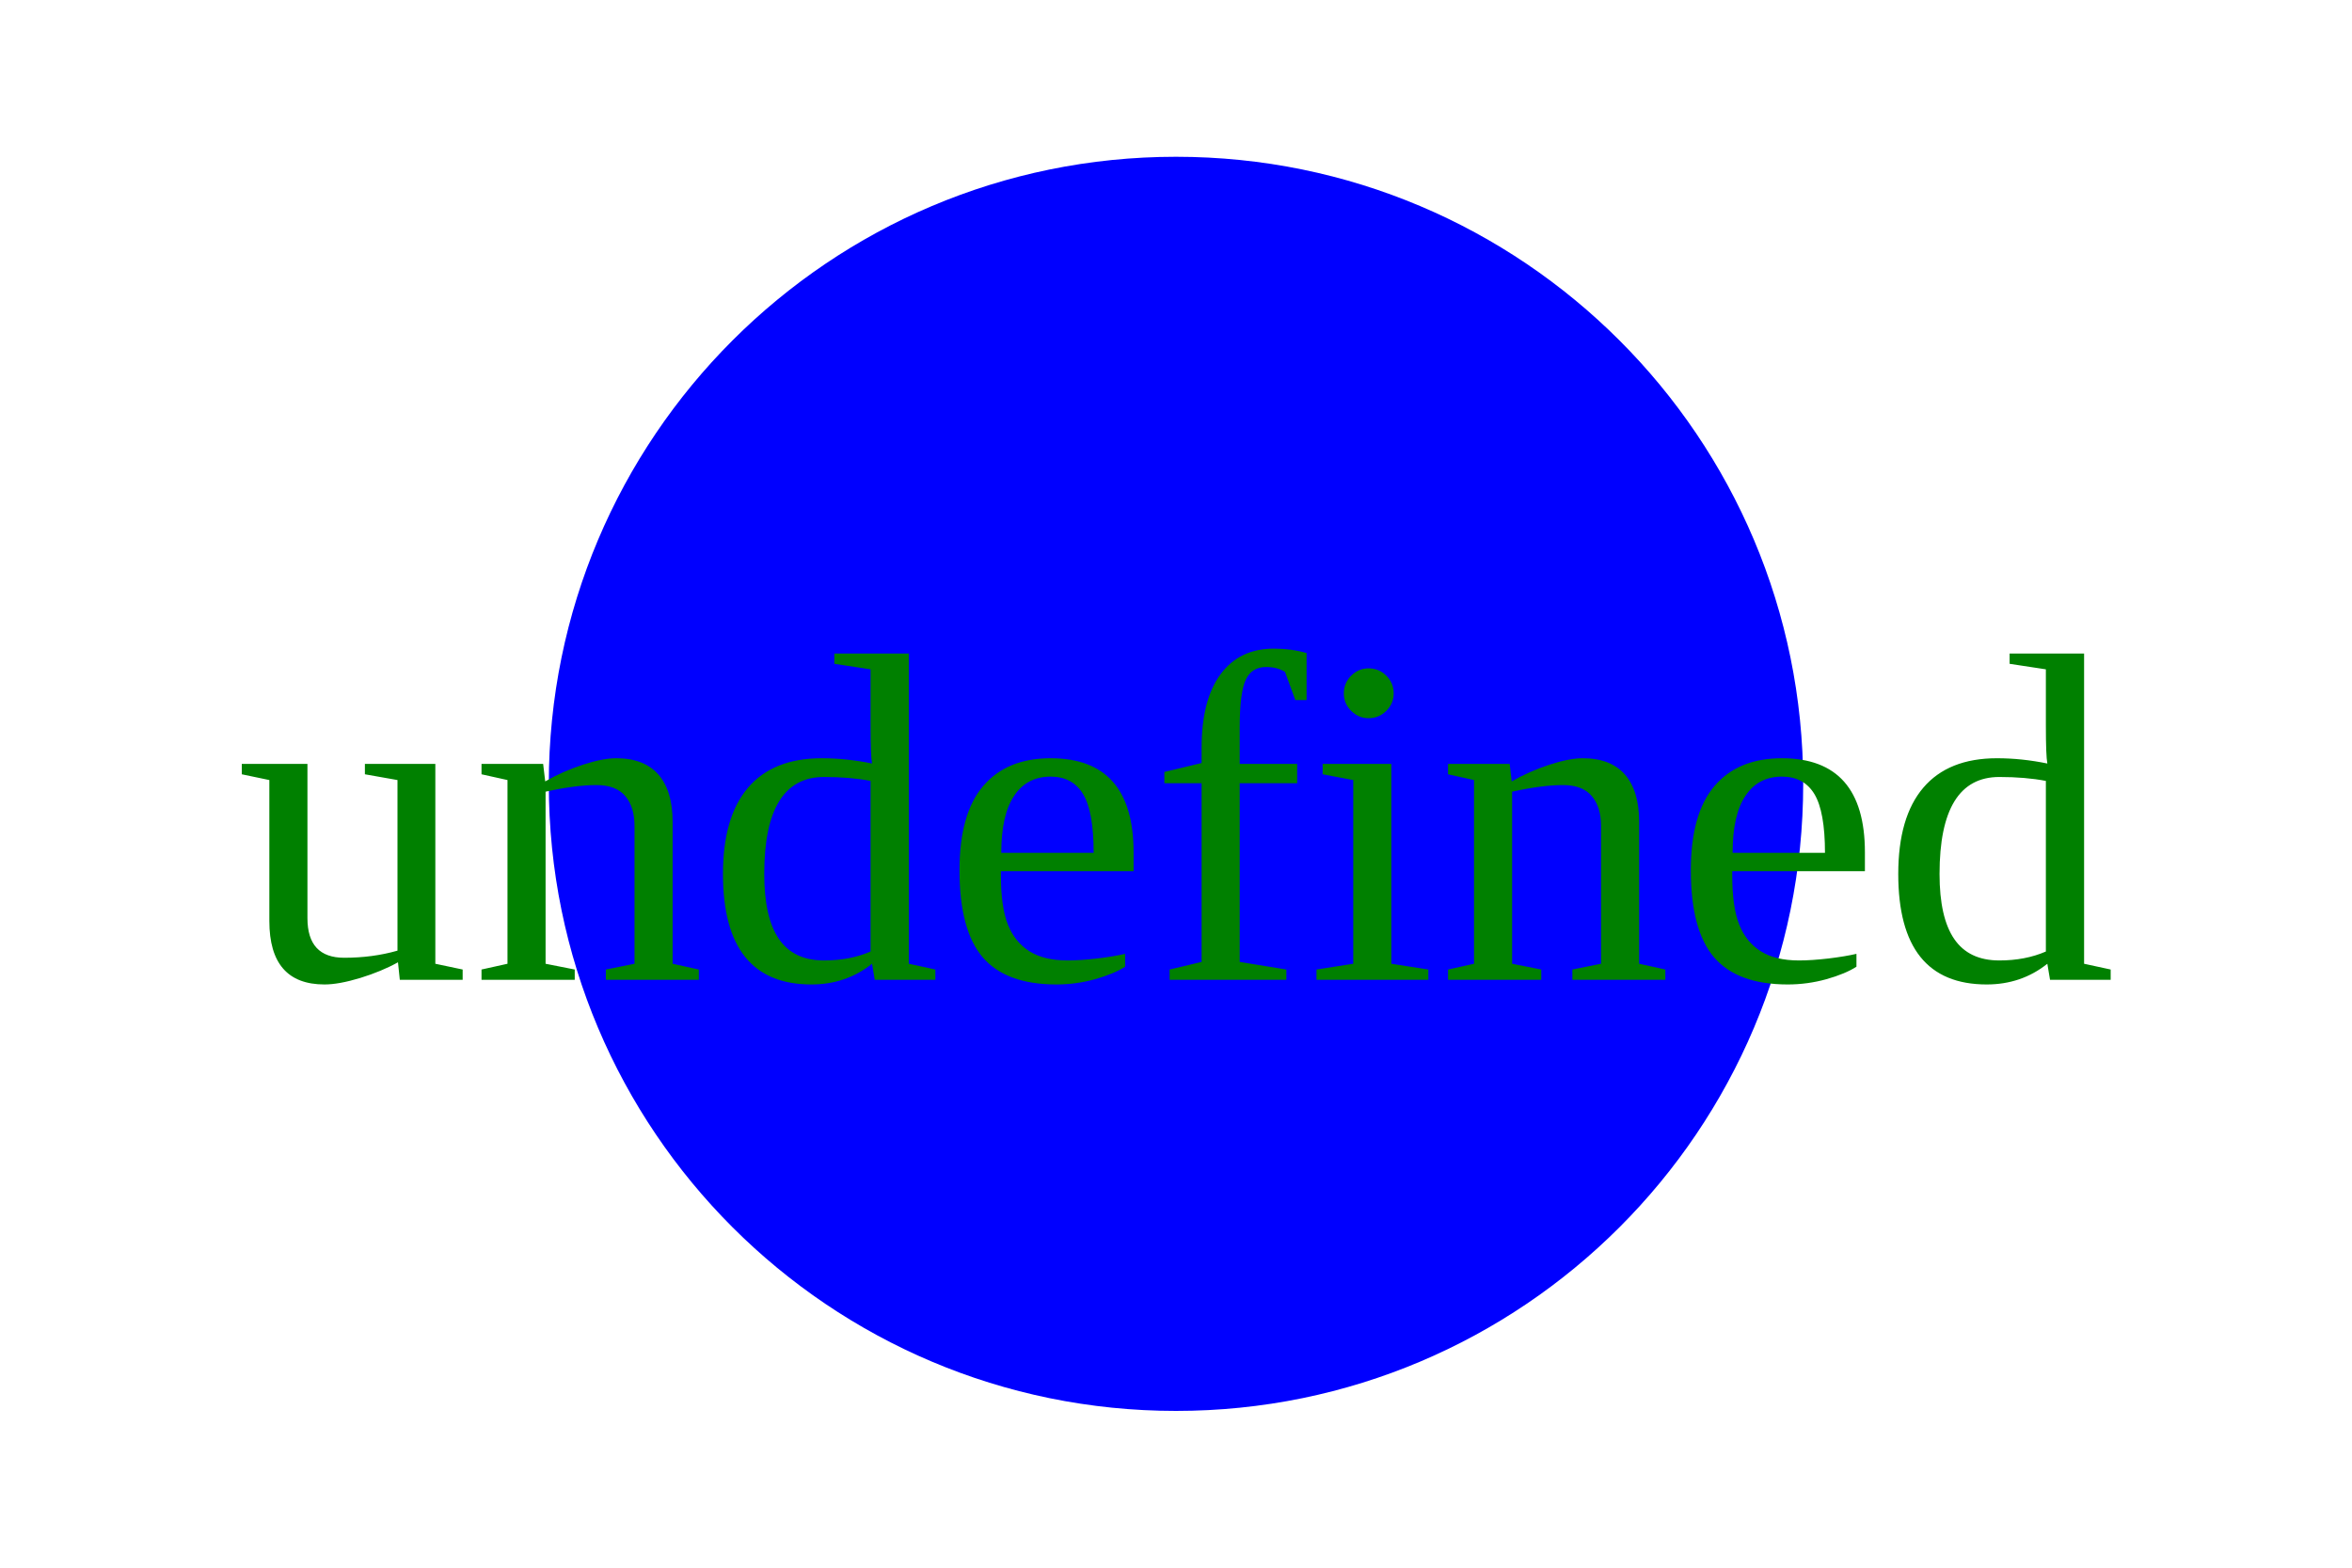
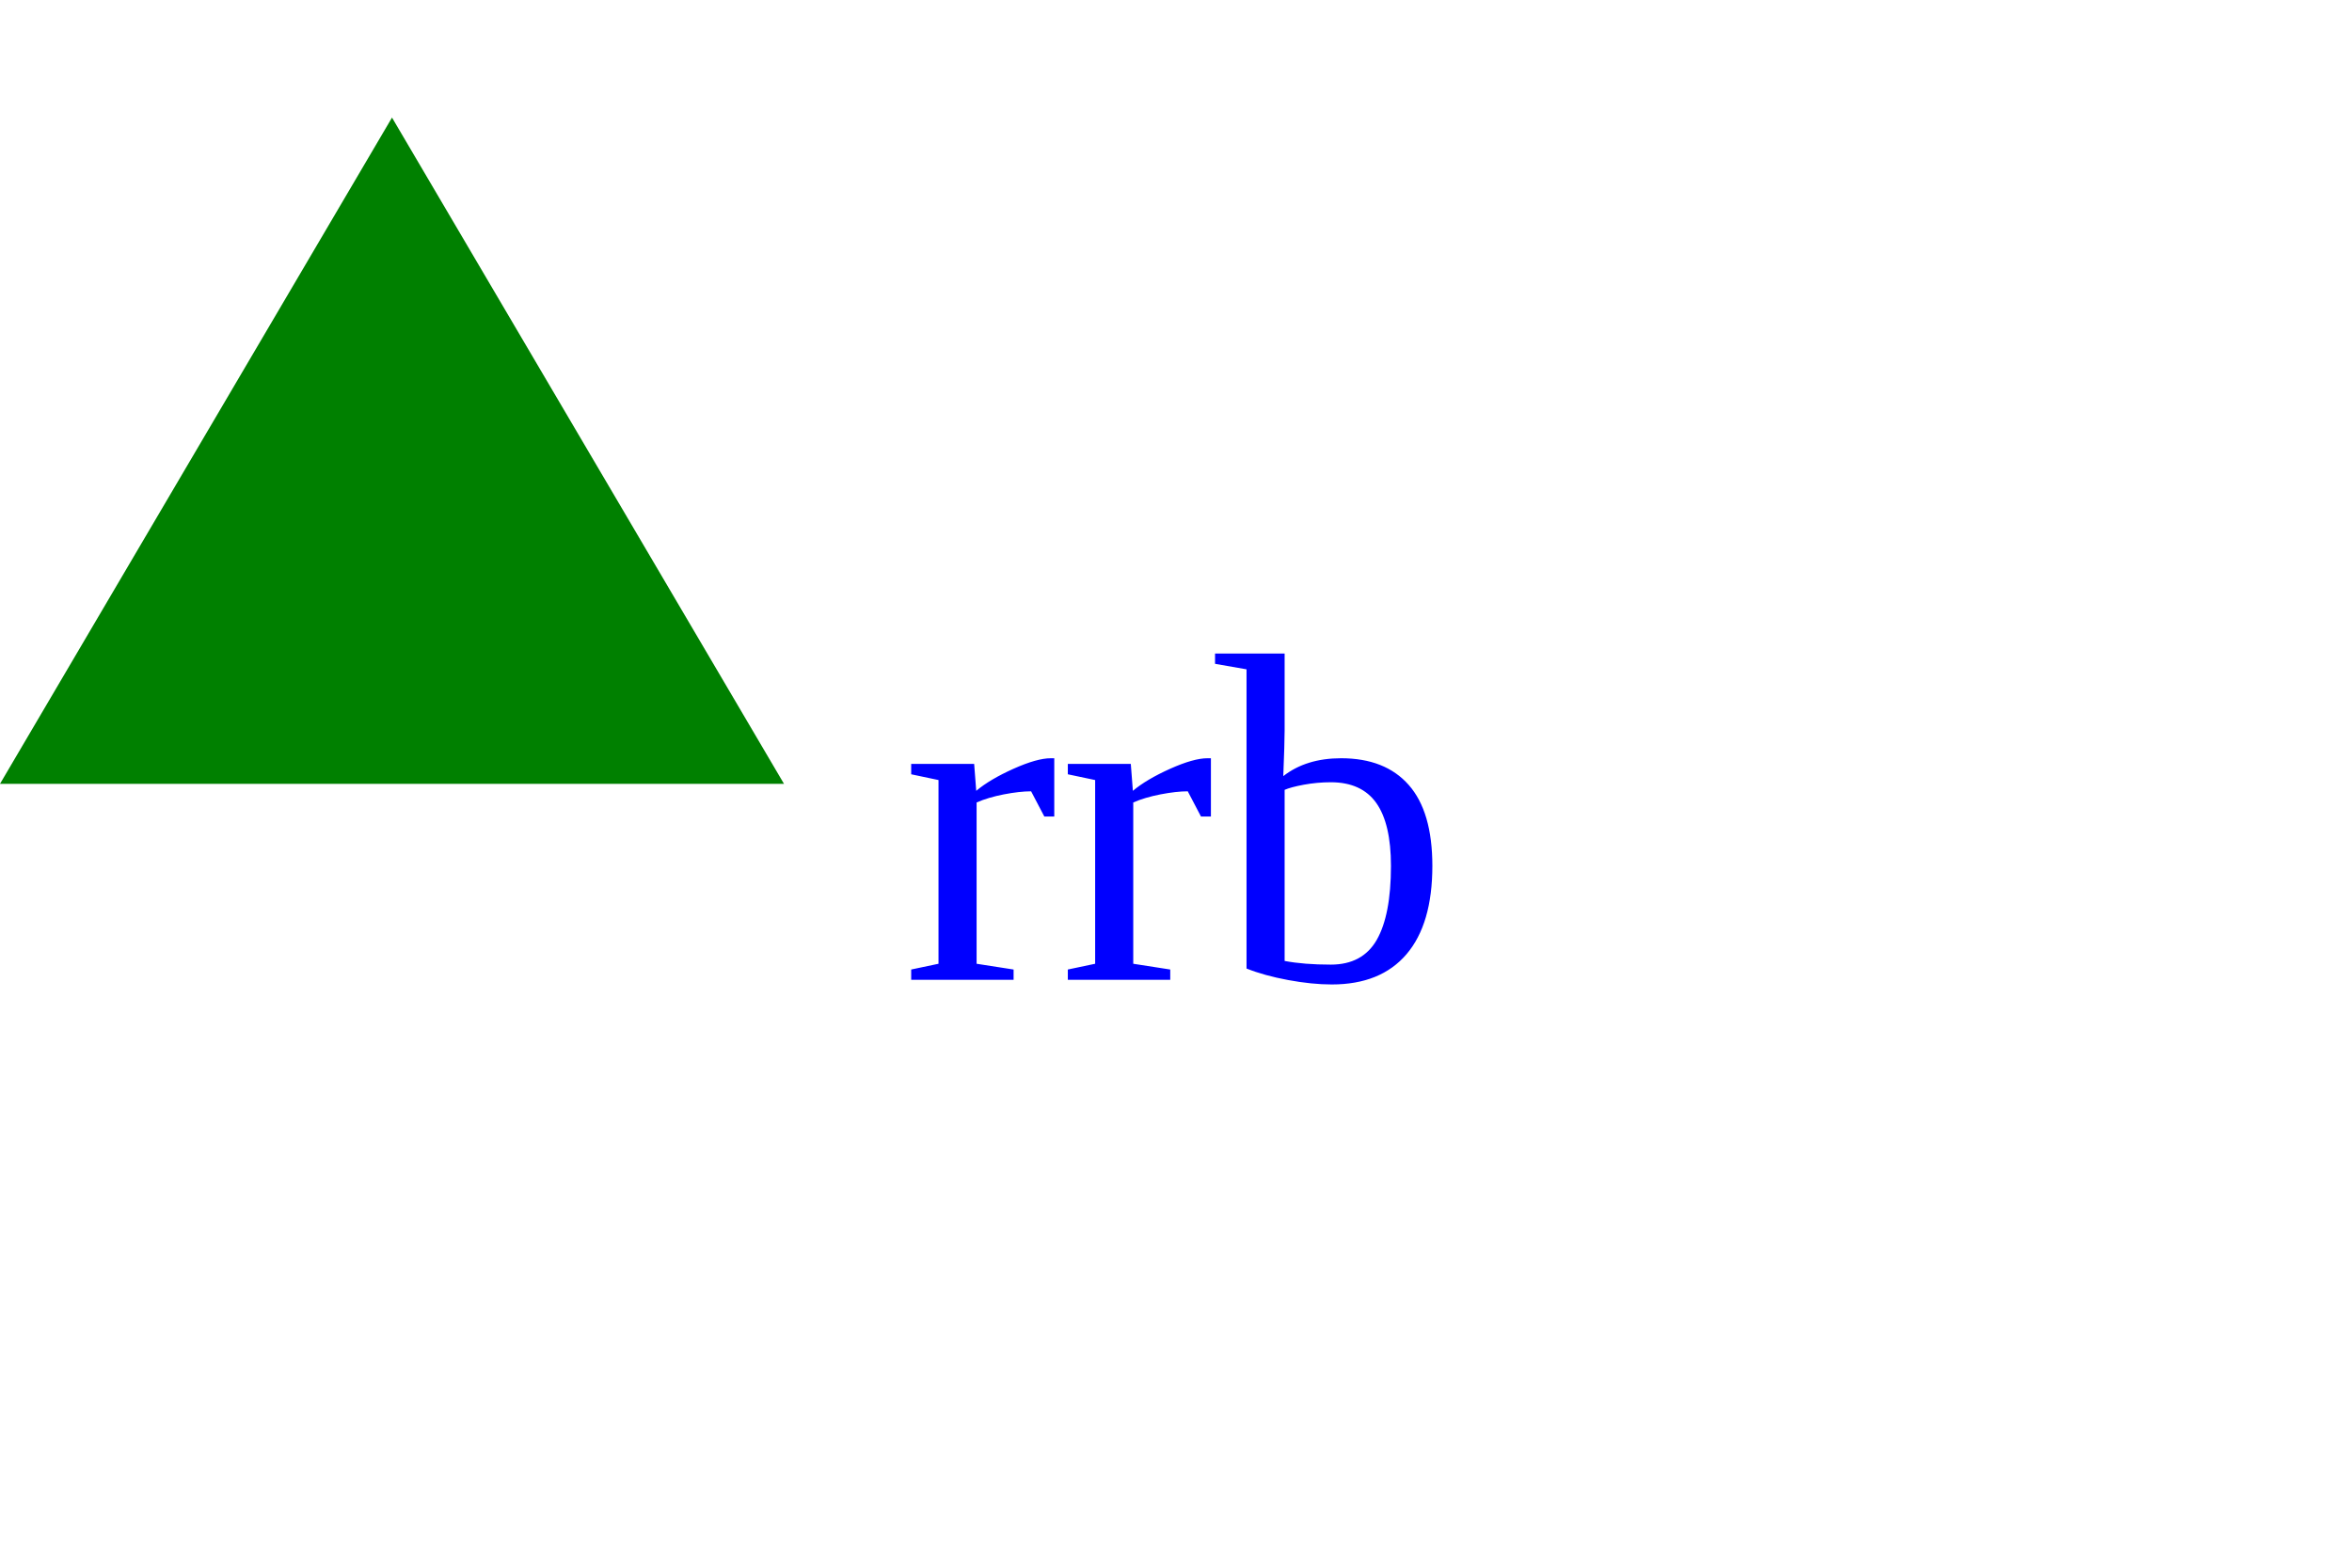
<svg xmlns="http://www.w3.org/2000/svg" version="1.1" width="300" height="200">
-   <circle cx="150" cy="100" r="80" fill="blue" />
-   <text x="150" y="125" font-size="60" text-anchor="middle" fill="green">undefined</text>
+   <polygon points="50 15, 100 100, 0 100" fill="green" />
+   <text x="150" y="125" font-size="60" text-anchor="middle" fill="blue">rrb</text>
</svg>
